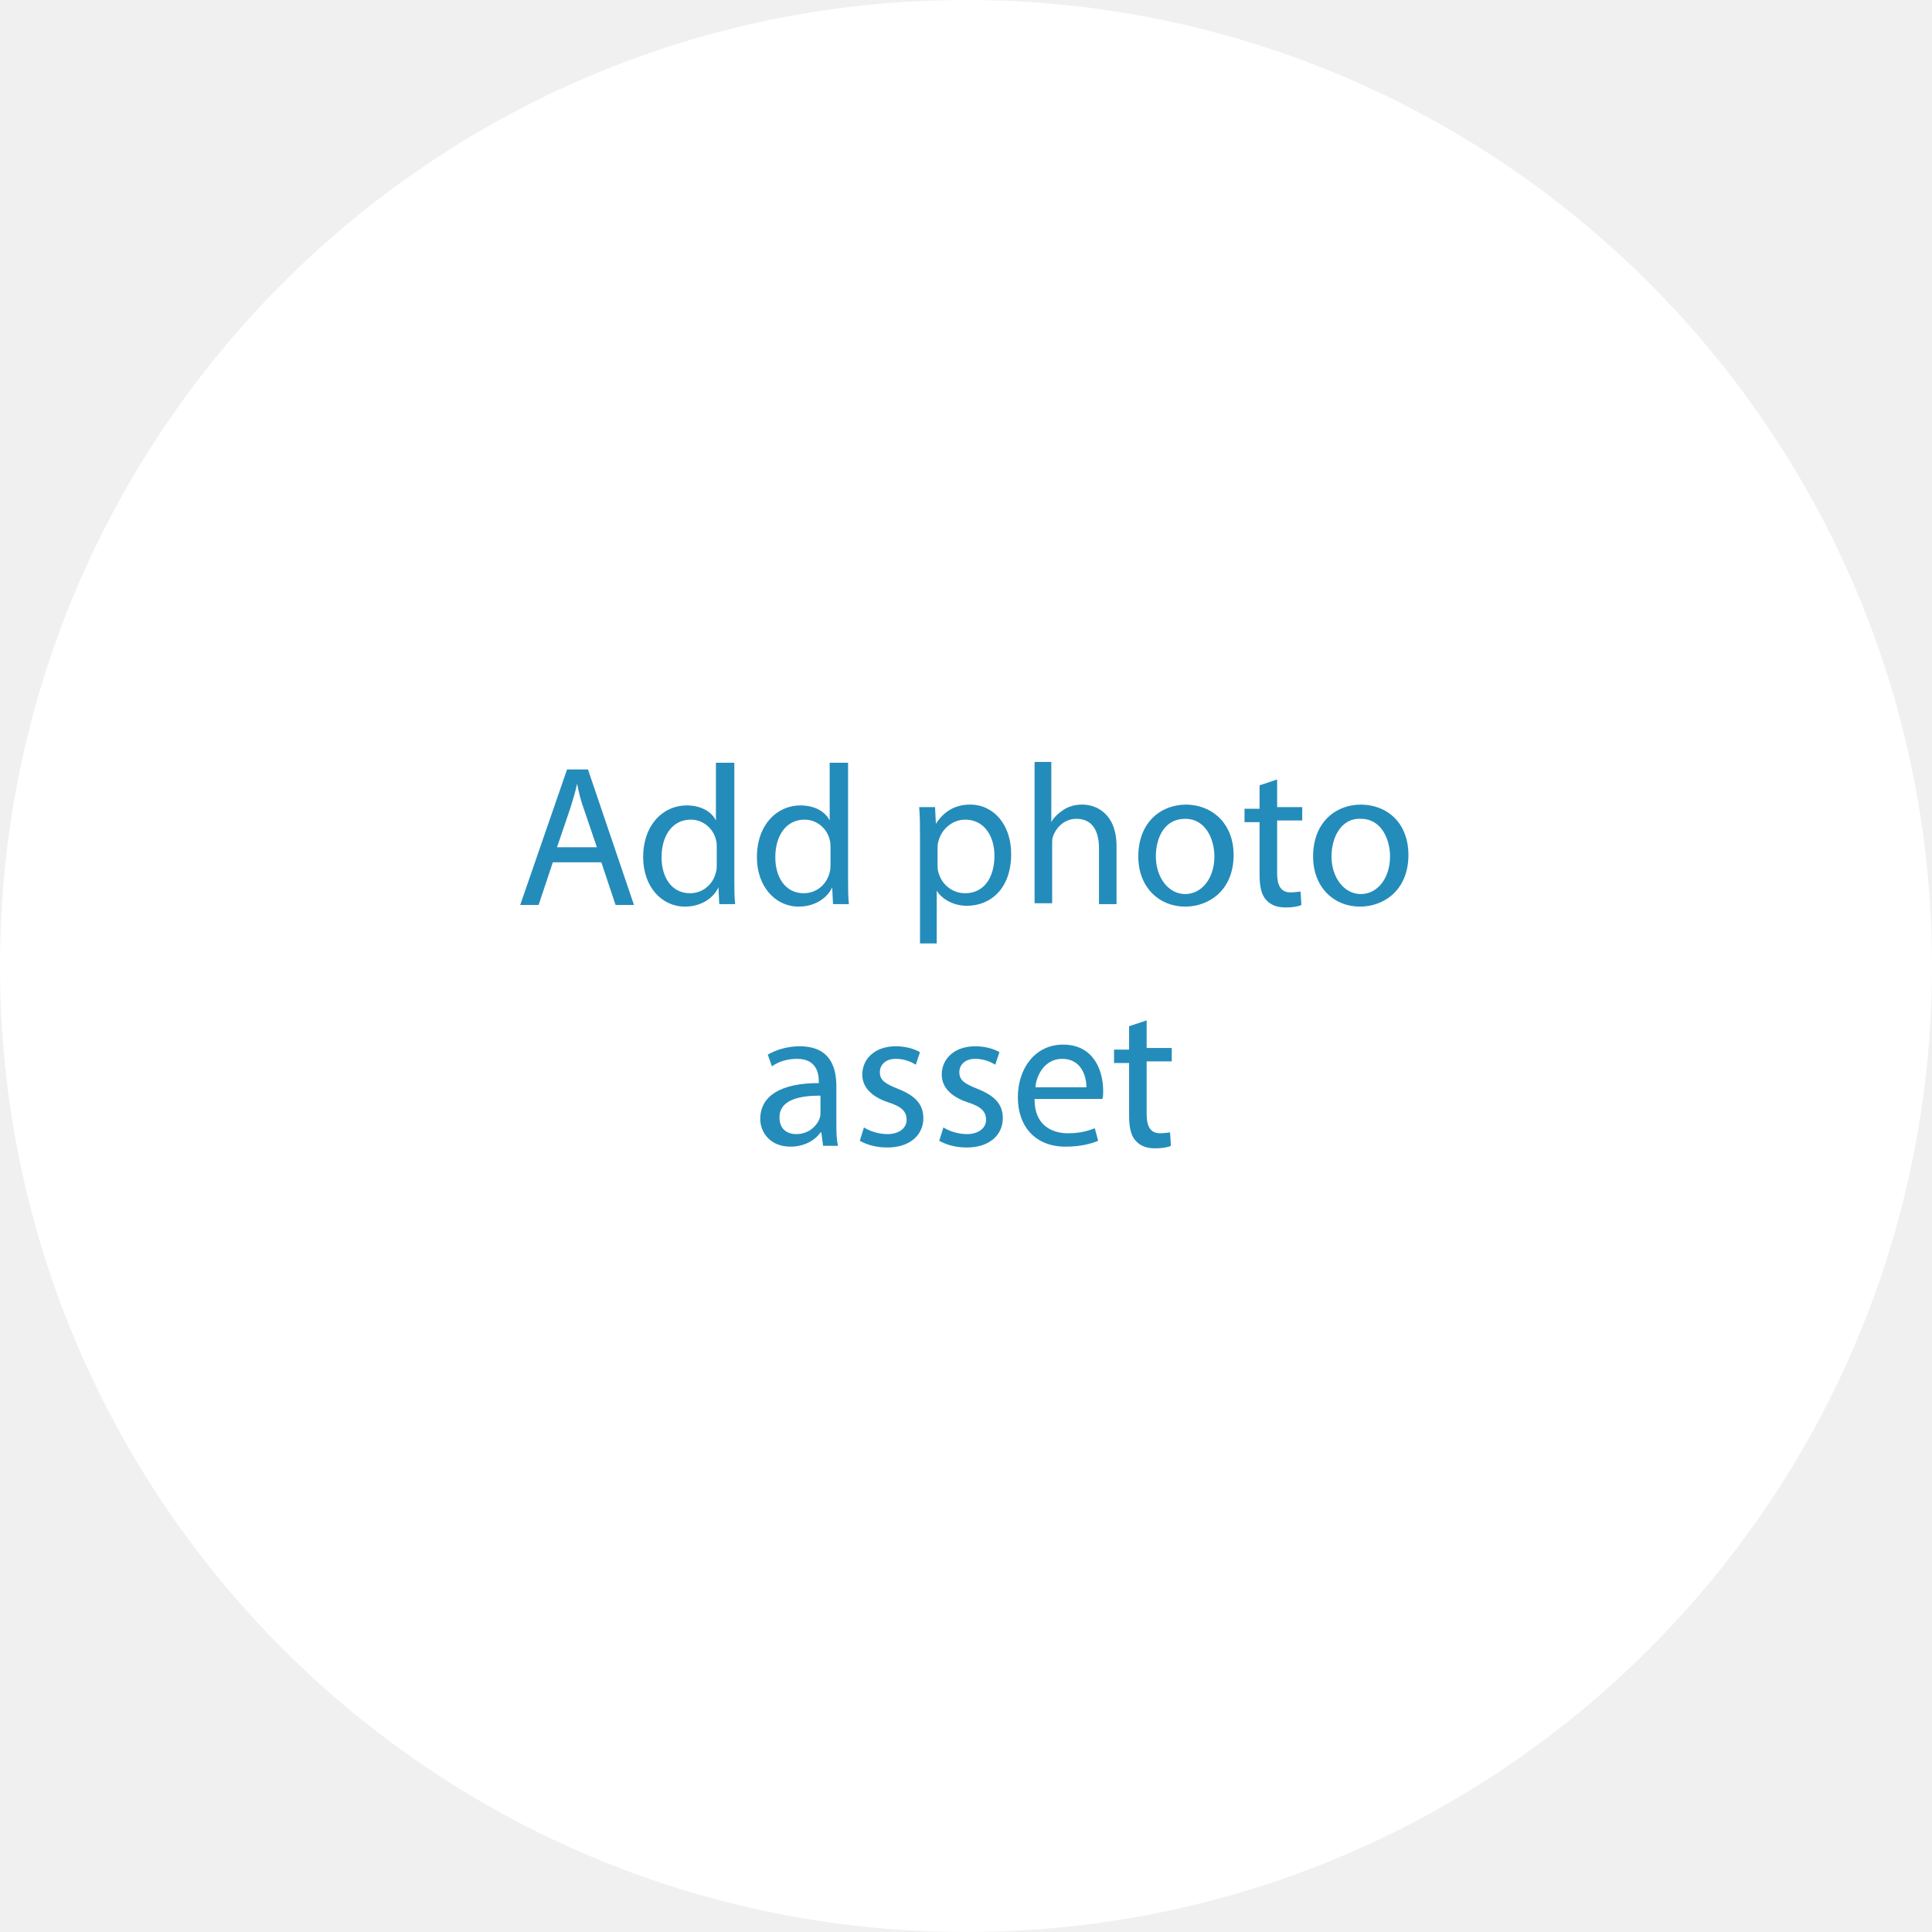
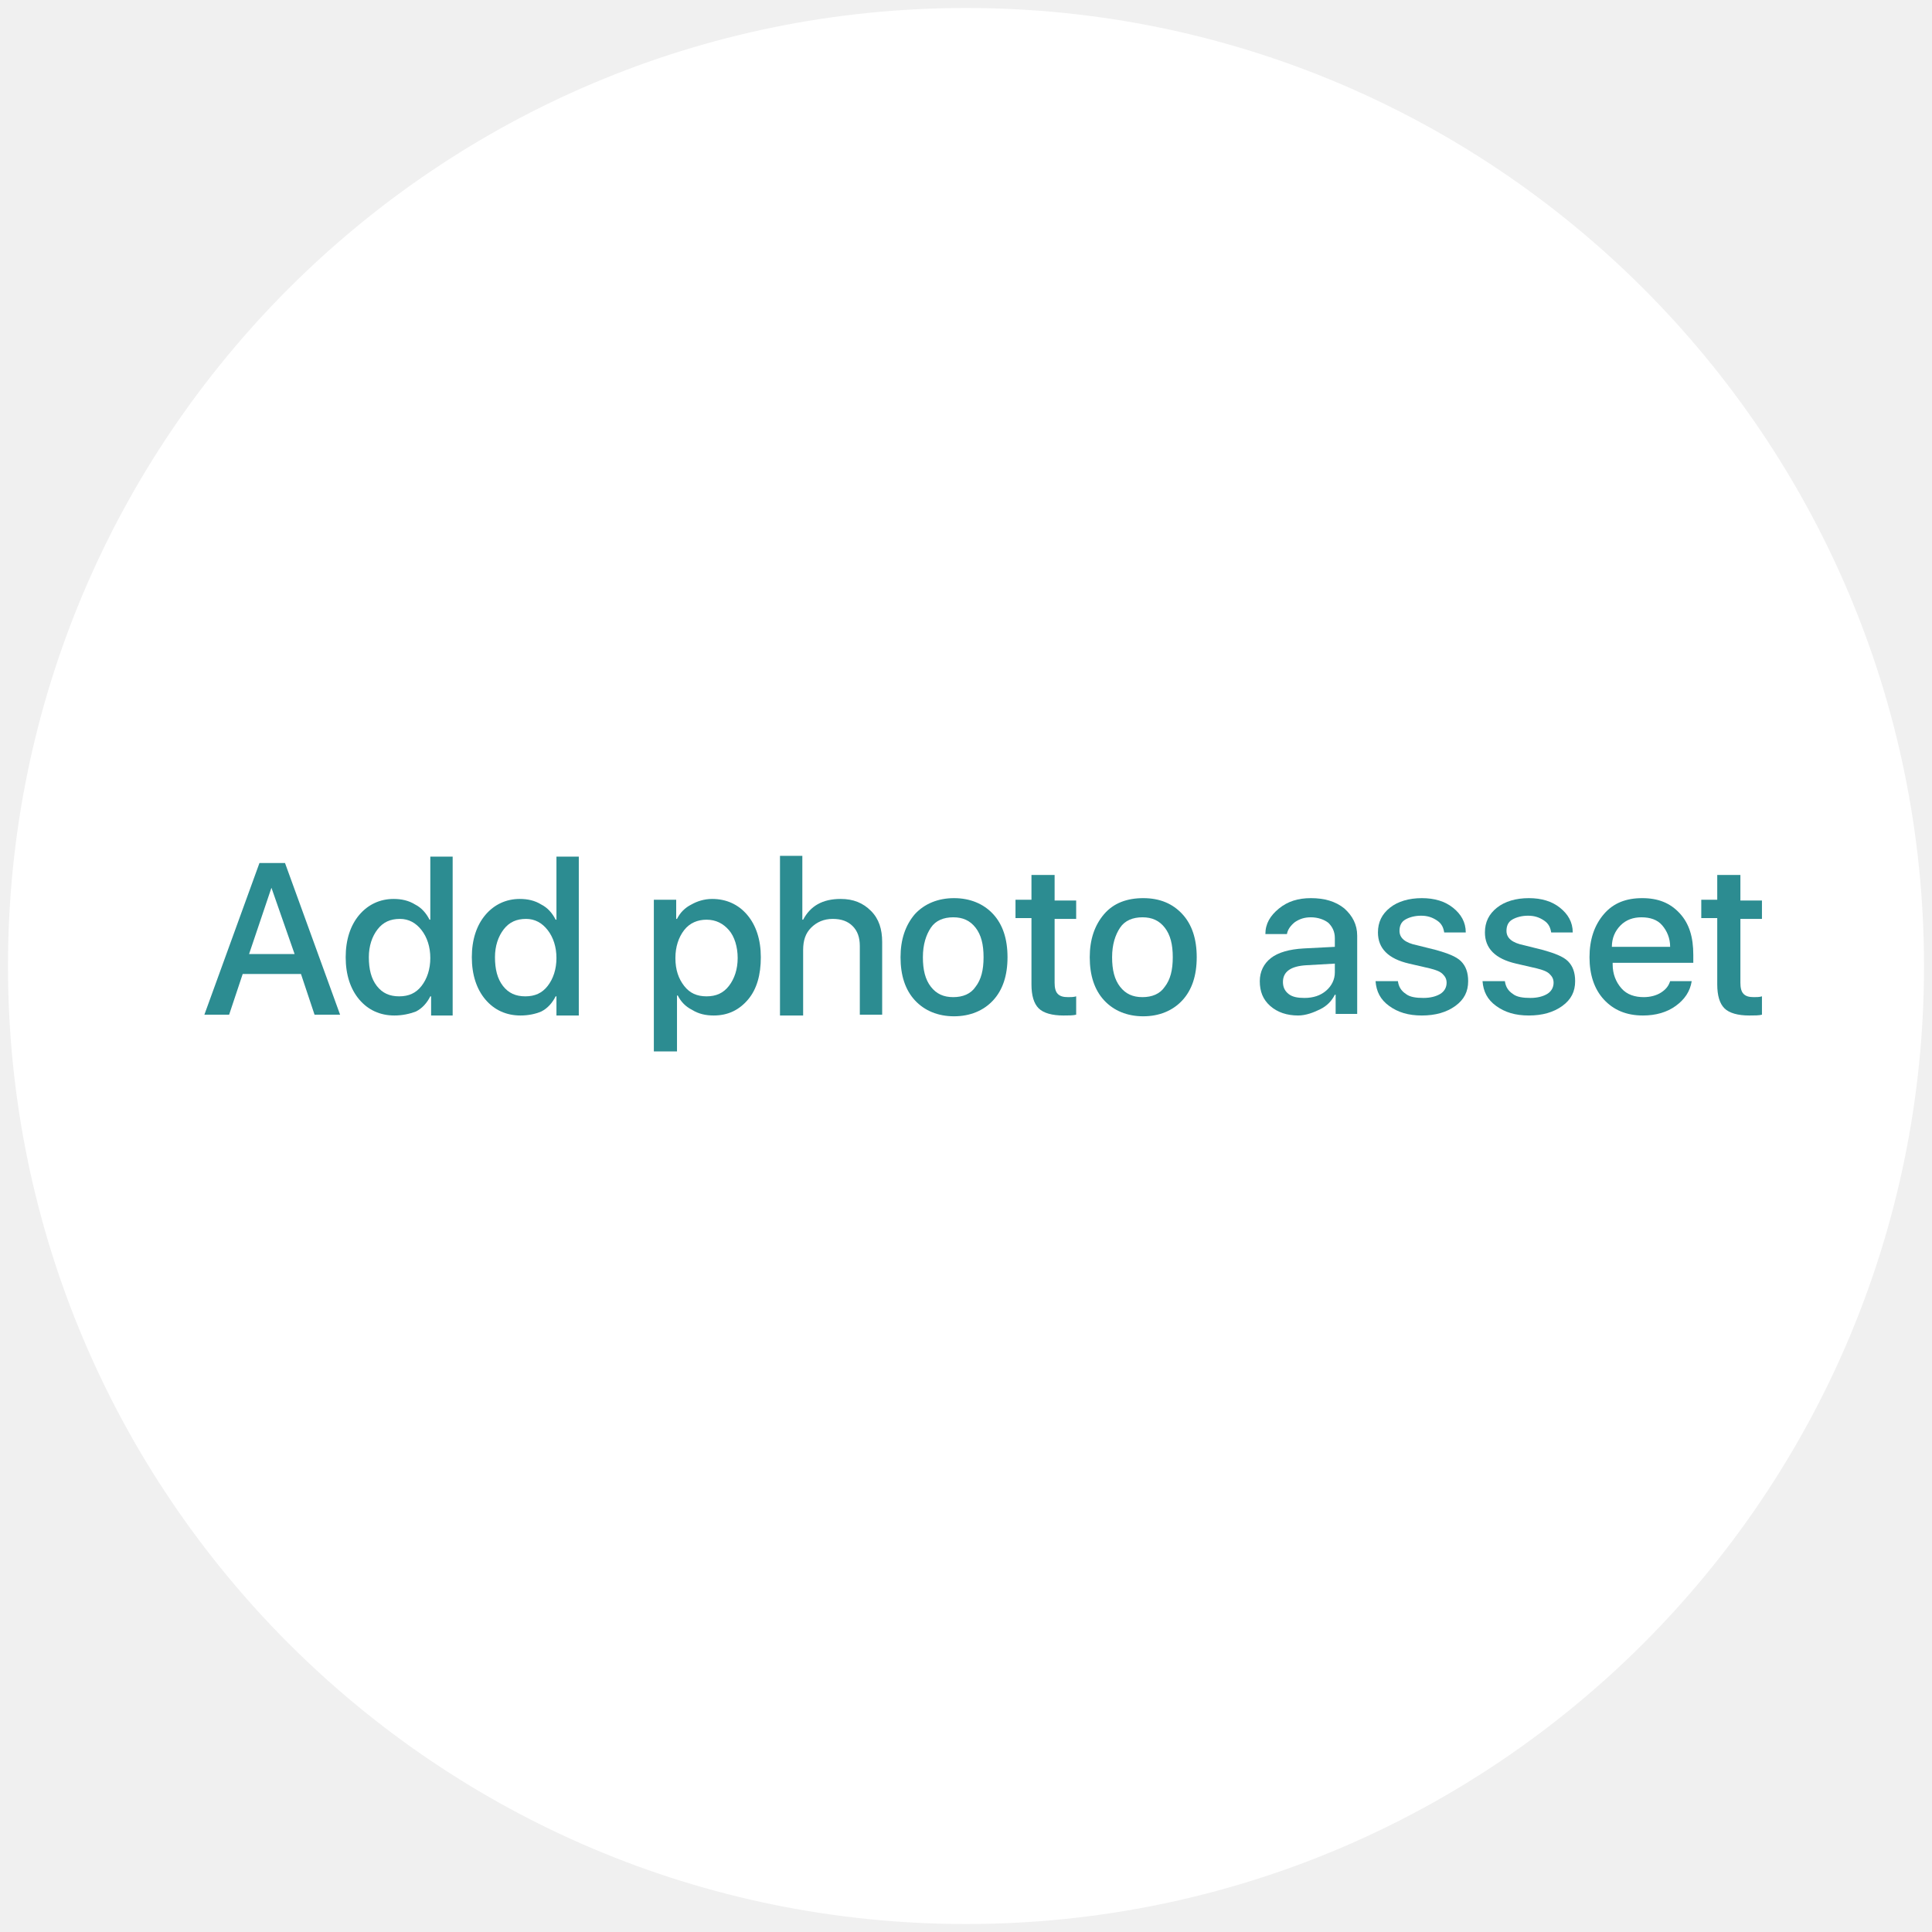
- <svg xmlns="http://www.w3.org/2000/svg" version="1.1" id="Слой_1" x="0px" y="0px" viewBox="0 0 231 231" style="enable-background:new 0 0 231 231;" xml:space="preserve">
+ <svg xmlns="http://www.w3.org/2000/svg" version="1.1" id="Слой_1" x="0px" y="0px" viewBox="0 0 242 242" style="enable-background:new 0 0 242 242;" xml:space="preserve">
  <style type="text/css">
	.st0{fill:#FFFFFF;}
- 	.st1{fill:#248CBA;}
+ 	.st1{fill:#2C8C91;}
</style>
-   <circle id="XMLID_1_" class="st0" cx="115.5" cy="115.5" r="115.5" />
-   <path id="XMLID_2_" class="st1" d="M66.1,103.1l-1.7,5.1h-2.2L67.8,92h2.5l5.5,16.2h-2.2l-1.7-5.1H66.1z M71.4,101.4l-1.6-4.7  c-0.4-1.1-0.6-2-0.8-3h0c-0.2,1-0.5,1.9-0.8,2.9l-1.6,4.7H71.4z" />
-   <path id="XMLID_11_" class="st1" d="M87.8,91.1v14c0,1,0,2.2,0.1,3H86l-0.1-2h0c-0.6,1.3-2.1,2.3-4,2.3c-2.8,0-5-2.4-5-5.9  c0-3.9,2.4-6.2,5.2-6.2c1.8,0,3,0.8,3.5,1.8h0v-6.9H87.8z M85.7,101.3c0-0.3,0-0.6-0.1-0.9c-0.3-1.3-1.5-2.4-3-2.4  c-2.2,0-3.5,1.9-3.5,4.5c0,2.4,1.2,4.3,3.4,4.3c1.4,0,2.7-0.9,3.1-2.5c0.1-0.3,0.1-0.6,0.1-0.9V101.3z" />
-   <path id="XMLID_14_" class="st1" d="M101.4,91.1v14c0,1,0,2.2,0.1,3h-1.9l-0.1-2h0c-0.6,1.3-2.1,2.3-4,2.3c-2.8,0-5-2.4-5-5.9  c0-3.9,2.4-6.2,5.2-6.2c1.8,0,3,0.8,3.5,1.8h0v-6.9H101.4z M99.3,101.3c0-0.3,0-0.6-0.1-0.9c-0.3-1.3-1.5-2.4-3-2.4  c-2.2,0-3.5,1.9-3.5,4.5c0,2.4,1.2,4.3,3.4,4.3c1.4,0,2.7-0.9,3.1-2.5c0.1-0.3,0.1-0.6,0.1-0.9V101.3z" />
-   <path id="XMLID_17_" class="st1" d="M110,100.3c0-1.5,0-2.7-0.1-3.8h1.9l0.1,2h0c0.9-1.4,2.2-2.3,4.1-2.3c2.8,0,4.9,2.4,4.9,5.9  c0,4.2-2.5,6.2-5.3,6.2c-1.5,0-2.9-0.7-3.6-1.8h0v6.3H110V100.3z M112.1,103.4c0,0.3,0,0.6,0.1,0.9c0.4,1.5,1.7,2.5,3.2,2.5  c2.2,0,3.5-1.8,3.5-4.5c0-2.3-1.2-4.3-3.5-4.3c-1.4,0-2.8,1-3.2,2.6c-0.1,0.3-0.1,0.6-0.1,0.9V103.4z" />
-   <path id="XMLID_24_" class="st1" d="M123.6,91.1h2.1v7.2h0c0.3-0.6,0.9-1.1,1.5-1.5c0.6-0.4,1.4-0.6,2.2-0.6c1.6,0,4.1,1,4.1,5v6.9  h-2.1v-6.7c0-1.9-0.7-3.5-2.7-3.5c-1.4,0-2.4,1-2.8,2.1c-0.1,0.3-0.1,0.6-0.1,1v7h-2.1V91.1z" />
-   <path id="XMLID_27_" class="st1" d="M147.5,102.2c0,4.3-3,6.2-5.8,6.2c-3.1,0-5.6-2.3-5.6-6c0-3.9,2.5-6.2,5.8-6.2  C145.2,96.3,147.5,98.7,147.5,102.2z M138.2,102.4c0,2.5,1.5,4.5,3.5,4.5c2,0,3.5-1.9,3.5-4.5c0-2-1-4.5-3.5-4.5  S138.2,100.2,138.2,102.4z" />
-   <path id="XMLID_30_" class="st1" d="M152.7,93.2v3.3h3v1.6h-3v6.3c0,1.4,0.4,2.3,1.6,2.3c0.6,0,1-0.1,1.2-0.1l0.1,1.6  c-0.4,0.2-1.1,0.3-1.9,0.3c-1,0-1.8-0.3-2.3-0.9c-0.6-0.6-0.8-1.7-0.8-3v-6.3h-1.8v-1.6h1.8v-2.8L152.7,93.2z" />
-   <path id="XMLID_32_" class="st1" d="M168.4,102.2c0,4.3-3,6.2-5.8,6.2c-3.1,0-5.6-2.3-5.6-6c0-3.9,2.5-6.2,5.8-6.2  C166.2,96.3,168.4,98.7,168.4,102.2z M159.2,102.4c0,2.5,1.5,4.5,3.5,4.5c2,0,3.5-1.9,3.5-4.5c0-2-1-4.5-3.5-4.5  C160.3,97.8,159.2,100.2,159.2,102.4z" />
-   <path id="XMLID_37_" class="st1" d="M98.4,136.9l-0.2-1.5h-0.1c-0.6,0.9-1.9,1.7-3.6,1.7c-2.4,0-3.6-1.7-3.6-3.3  c0-2.8,2.5-4.3,7-4.3v-0.2c0-1-0.3-2.7-2.6-2.7c-1.1,0-2.2,0.3-3,0.9l-0.5-1.4c1-0.6,2.4-1,3.8-1c3.6,0,4.4,2.4,4.4,4.8v4.3  c0,1,0,2,0.2,2.8H98.4z M98.1,131c-2.3,0-4.9,0.4-4.9,2.6c0,1.4,0.9,2,2,2c1.5,0,2.5-1,2.8-1.9c0.1-0.2,0.1-0.5,0.1-0.7V131z" />
-   <path id="XMLID_40_" class="st1" d="M103.3,134.8c0.6,0.4,1.7,0.8,2.8,0.8c1.5,0,2.3-0.8,2.3-1.7c0-1-0.6-1.6-2.2-2.1  c-2.1-0.7-3.1-1.9-3.1-3.3c0-1.9,1.5-3.4,4-3.4c1.2,0,2.2,0.3,2.9,0.7l-0.5,1.5c-0.5-0.3-1.3-0.7-2.4-0.7c-1.2,0-1.9,0.7-1.9,1.6  c0,1,0.7,1.4,2.2,2c2,0.8,3,1.8,3,3.5c0,2-1.6,3.5-4.3,3.5c-1.3,0-2.4-0.3-3.3-0.8L103.3,134.8z" />
-   <path id="XMLID_42_" class="st1" d="M112.8,134.8c0.6,0.4,1.7,0.8,2.8,0.8c1.5,0,2.3-0.8,2.3-1.7c0-1-0.6-1.6-2.2-2.1  c-2.1-0.7-3.1-1.9-3.1-3.3c0-1.9,1.5-3.4,4-3.4c1.2,0,2.2,0.3,2.9,0.7l-0.5,1.5c-0.5-0.3-1.3-0.7-2.4-0.7c-1.2,0-1.9,0.7-1.9,1.6  c0,1,0.7,1.4,2.2,2c2,0.8,3,1.8,3,3.5c0,2-1.6,3.5-4.3,3.5c-1.3,0-2.4-0.3-3.3-0.8L112.8,134.8z" />
-   <path id="XMLID_44_" class="st1" d="M123.7,131.5c0,2.9,1.9,4,4,4c1.5,0,2.4-0.3,3.2-0.6l0.4,1.5c-0.7,0.3-2,0.7-3.9,0.7  c-3.6,0-5.7-2.4-5.7-5.9c0-3.5,2.1-6.3,5.4-6.3c3.8,0,4.8,3.3,4.8,5.5c0,0.4,0,0.8-0.1,1H123.7z M129.9,130c0-1.3-0.6-3.4-2.9-3.4  c-2.1,0-3.1,2-3.2,3.4H129.9z" />
-   <path id="XMLID_51_" class="st1" d="M137.1,122v3.3h3v1.6h-3v6.3c0,1.4,0.4,2.3,1.6,2.3c0.6,0,1-0.1,1.2-0.1l0.1,1.6  c-0.4,0.2-1.1,0.3-1.9,0.3c-1,0-1.8-0.3-2.3-0.9c-0.6-0.6-0.8-1.7-0.8-3v-6.3h-1.8v-1.6h1.8v-2.8L137.1,122z" />
+   <g id="XMLID_2_">
+     <circle id="XMLID_3_" class="st0" cx="121" cy="121" r="120" />
+     <g id="XMLID_1_">
+       <g id="XMLID_286_">
+         <path id="XMLID_318_" class="st1" d="M39.4,127.1l-1.7-5.1h-7.3l-1.7,5.1h-3.1l6.9-19h3.2l6.9,19H39.4z M34,111.2l-2.8,8.3h5.7     L34,111.2L34,111.2z" />
+         <path id="XMLID_315_" class="st1" d="M49.4,127.2c-1.8,0-3.3-0.7-4.4-2c-1.1-1.3-1.7-3.1-1.7-5.3c0-2.2,0.6-4,1.7-5.3     c1.1-1.3,2.6-2,4.3-2c1,0,1.9,0.2,2.7,0.7c0.8,0.4,1.4,1.1,1.8,1.9h0.1v-7.9h2.8v19.9H54v-2.4h-0.1c-0.4,0.8-1,1.5-1.8,1.9     C51.3,127,50.4,127.2,49.4,127.2z M50.1,115.1c-1.2,0-2.1,0.4-2.8,1.3s-1.1,2.1-1.1,3.5c0,1.5,0.3,2.7,1,3.6     c0.7,0.9,1.6,1.3,2.8,1.3c1.2,0,2.1-0.4,2.8-1.3s1.1-2.1,1.1-3.5s-0.4-2.6-1.1-3.5S51.2,115.1,50.1,115.1z" />
+         <path id="XMLID_312_" class="st1" d="M65.2,127.2c-1.8,0-3.3-0.7-4.4-2c-1.1-1.3-1.7-3.1-1.7-5.3c0-2.2,0.6-4,1.7-5.3     c1.1-1.3,2.6-2,4.3-2c1,0,1.9,0.2,2.7,0.7c0.8,0.4,1.4,1.1,1.8,1.9h0.1v-7.9h2.8v19.9h-2.8v-2.4h-0.1c-0.4,0.8-1,1.5-1.8,1.9     C67.1,127,66.2,127.2,65.2,127.2z M65.9,115.1c-1.2,0-2.1,0.4-2.8,1.3s-1.1,2.1-1.1,3.5c0,1.5,0.3,2.7,1,3.6     c0.7,0.9,1.6,1.3,2.8,1.3c1.2,0,2.1-0.4,2.8-1.3s1.1-2.1,1.1-3.5s-0.4-2.6-1.1-3.5S67,115.1,65.9,115.1z" />
+         <path id="XMLID_309_" class="st1" d="M89.2,112.6c1.8,0,3.3,0.7,4.4,2c1.1,1.3,1.7,3.1,1.7,5.3c0,2.2-0.5,4-1.6,5.3     c-1.1,1.3-2.5,2-4.3,2c-1,0-1.9-0.2-2.7-0.7c-0.8-0.4-1.4-1-1.8-1.8h-0.1v7h-2.9v-19h2.8v2.4h0.1c0.4-0.8,1-1.4,1.8-1.8     C87.3,112.9,88.2,112.6,89.2,112.6z M88.5,124.8c1.2,0,2.1-0.4,2.8-1.3s1.1-2.1,1.1-3.5s-0.4-2.7-1.1-3.5s-1.6-1.3-2.8-1.3     c-1.1,0-2.1,0.4-2.8,1.3s-1.1,2.1-1.1,3.5c0,1.5,0.4,2.6,1.1,3.5C86.4,124.4,87.3,124.8,88.5,124.8z" />
+         <path id="XMLID_307_" class="st1" d="M97.7,127.1v-19.9h2.8v8h0.1c0.9-1.7,2.4-2.6,4.7-2.6c1.6,0,2.8,0.5,3.8,1.5     c1,1,1.4,2.3,1.4,3.9v9.1h-2.8v-8.6c0-1.1-0.3-1.9-0.9-2.5s-1.4-0.9-2.5-0.9c-1.1,0-2,0.4-2.7,1.1c-0.7,0.7-1,1.6-1,2.8v8.2H97.7     z" />
+         <path id="XMLID_304_" class="st1" d="M124.4,125.3c-1.2,1.3-2.9,2-4.9,2s-3.7-0.7-4.9-2s-1.8-3.1-1.8-5.4c0-2.2,0.6-4,1.8-5.4     c1.2-1.3,2.9-2,4.9-2s3.7,0.7,4.9,2s1.8,3.1,1.8,5.4C126.2,122.2,125.6,124,124.4,125.3z M116.6,123.6c0.7,0.9,1.6,1.3,2.8,1.3     s2.2-0.4,2.8-1.3c0.7-0.9,1-2.1,1-3.7s-0.3-2.8-1-3.7c-0.7-0.9-1.6-1.3-2.8-1.3s-2.2,0.4-2.8,1.3s-1,2.1-1,3.7     S115.9,122.7,116.6,123.6z" />
+         <path id="XMLID_302_" class="st1" d="M129.3,109.6h2.8v3.2h2.7v2.3h-2.7v8c0,0.6,0.1,1.1,0.4,1.4c0.3,0.3,0.7,0.4,1.3,0.4     c0.3,0,0.7,0,1-0.1v2.3c-0.4,0.1-0.9,0.1-1.6,0.1c-1.4,0-2.5-0.3-3.1-0.9c-0.6-0.6-0.9-1.6-0.9-3V115h-2v-2.3h2V109.6z" />
+         <path id="XMLID_299_" class="st1" d="M148.1,125.3c-1.2,1.3-2.9,2-4.9,2s-3.7-0.7-4.9-2s-1.8-3.1-1.8-5.4c0-2.2,0.6-4,1.8-5.4     s2.9-2,4.9-2c2.1,0,3.7,0.7,4.9,2c1.2,1.3,1.8,3.1,1.8,5.4C149.9,122.2,149.3,124,148.1,125.3z M140.3,123.6     c0.7,0.9,1.6,1.3,2.8,1.3s2.2-0.4,2.8-1.3c0.7-0.9,1-2.1,1-3.7s-0.3-2.8-1-3.7c-0.7-0.9-1.6-1.3-2.8-1.3s-2.2,0.4-2.8,1.3     s-1,2.1-1,3.7S139.6,122.7,140.3,123.6z" />
+         <path id="XMLID_296_" class="st1" d="M162.6,127.2c-1.4,0-2.6-0.4-3.5-1.2c-0.9-0.8-1.3-1.8-1.3-3.1c0-1.2,0.5-2.2,1.4-2.9     s2.3-1.1,4.1-1.2l3.9-0.2v-1.1c0-0.8-0.3-1.4-0.8-1.9c-0.5-0.4-1.3-0.7-2.2-0.7c-0.8,0-1.4,0.2-2,0.6c-0.5,0.4-0.9,0.9-1,1.5     h-2.7c0-1.3,0.6-2.3,1.7-3.2s2.4-1.3,4-1.3c1.7,0,3.1,0.4,4.2,1.3c1,0.9,1.6,2,1.6,3.4v9.8h-2.7v-2.4h-0.1     c-0.4,0.8-1,1.4-1.8,1.8S163.6,127.2,162.6,127.2z M163.4,125c1.1,0,2-0.3,2.7-0.9c0.7-0.6,1.1-1.4,1.1-2.3v-1.1l-3.5,0.2     c-2,0.1-3,0.8-3,2.1c0,0.6,0.2,1.1,0.7,1.5S162.6,125,163.4,125z" />
+         <path id="XMLID_294_" class="st1" d="M172.6,116.8c0-1.3,0.5-2.3,1.5-3.1c1-0.8,2.4-1.2,4-1.2c1.6,0,2.9,0.4,3.9,1.2     c1,0.8,1.6,1.8,1.6,3.1h-2.7c-0.1-0.6-0.3-1.1-0.9-1.5s-1.2-0.6-2-0.6c-0.8,0-1.5,0.2-2,0.5c-0.5,0.3-0.7,0.8-0.7,1.4     c0,0.9,0.7,1.5,2.2,1.8l2.4,0.6c1.4,0.4,2.5,0.8,3.1,1.4s0.9,1.4,0.9,2.5c0,1.3-0.5,2.3-1.6,3.1c-1.1,0.8-2.5,1.2-4.2,1.2     c-1.7,0-3-0.4-4.1-1.2c-1.1-0.8-1.6-1.8-1.7-3.1h2.8c0.1,0.7,0.4,1.2,1,1.6c0.5,0.4,1.3,0.5,2.2,0.5c0.9,0,1.6-0.2,2.1-0.5     c0.5-0.3,0.8-0.8,0.8-1.4c0-0.5-0.2-0.8-0.5-1.1c-0.3-0.3-0.8-0.5-1.6-0.7l-2.6-0.6C173.9,120.1,172.6,118.8,172.6,116.8z" />
+         <path id="XMLID_292_" class="st1" d="M186,116.8c0-1.3,0.5-2.3,1.5-3.1c1-0.8,2.4-1.2,4-1.2c1.6,0,2.9,0.4,3.9,1.2     c1,0.8,1.6,1.8,1.6,3.1h-2.7c-0.1-0.6-0.3-1.1-0.9-1.5s-1.2-0.6-2-0.6c-0.8,0-1.5,0.2-2,0.5c-0.5,0.3-0.7,0.8-0.7,1.4     c0,0.9,0.7,1.5,2.2,1.8l2.4,0.6c1.4,0.4,2.5,0.8,3.1,1.4s0.9,1.4,0.9,2.5c0,1.3-0.5,2.3-1.6,3.1c-1.1,0.8-2.5,1.2-4.2,1.2     c-1.7,0-3-0.4-4.1-1.2c-1.1-0.8-1.6-1.8-1.7-3.1h2.8c0.1,0.7,0.4,1.2,1,1.6c0.5,0.4,1.3,0.5,2.2,0.5c0.9,0,1.6-0.2,2.1-0.5     c0.5-0.3,0.8-0.8,0.8-1.4c0-0.5-0.2-0.8-0.5-1.1c-0.3-0.3-0.8-0.5-1.6-0.7l-2.6-0.6C187.3,120.1,186,118.8,186,116.8z" />
+         <path id="XMLID_289_" class="st1" d="M209.2,122.9h2.7c-0.2,1.3-0.9,2.3-2,3.1s-2.5,1.2-4.1,1.2c-2.1,0-3.7-0.7-4.9-2     c-1.2-1.3-1.8-3.1-1.8-5.3c0-2.2,0.6-4,1.8-5.4s2.8-2,4.8-2c2,0,3.5,0.6,4.7,1.9s1.7,3,1.7,5.2v1h-10.1v0.2c0,1.2,0.4,2.2,1.1,3     c0.7,0.8,1.7,1.1,2.8,1.1c0.8,0,1.6-0.2,2.2-0.6S209,123.5,209.2,122.9z M205.6,114.9c-1,0-1.9,0.3-2.6,1s-1.1,1.6-1.1,2.7h7.3     c0-1.1-0.4-2-1-2.7S206.7,114.9,205.6,114.9z" />
+         <path id="XMLID_287_" class="st1" d="M215.2,109.6h2.8v3.2h2.7v2.3H218v8c0,0.6,0.1,1.1,0.4,1.4c0.3,0.3,0.7,0.4,1.3,0.4     c0.3,0,0.7,0,1-0.1v2.3c-0.4,0.1-0.9,0.1-1.6,0.1c-1.4,0-2.5-0.3-3.1-0.9c-0.6-0.6-0.9-1.6-0.9-3V115h-2v-2.3h2V109.6z" />
+       </g>
+     </g>
+   </g>
</svg>
